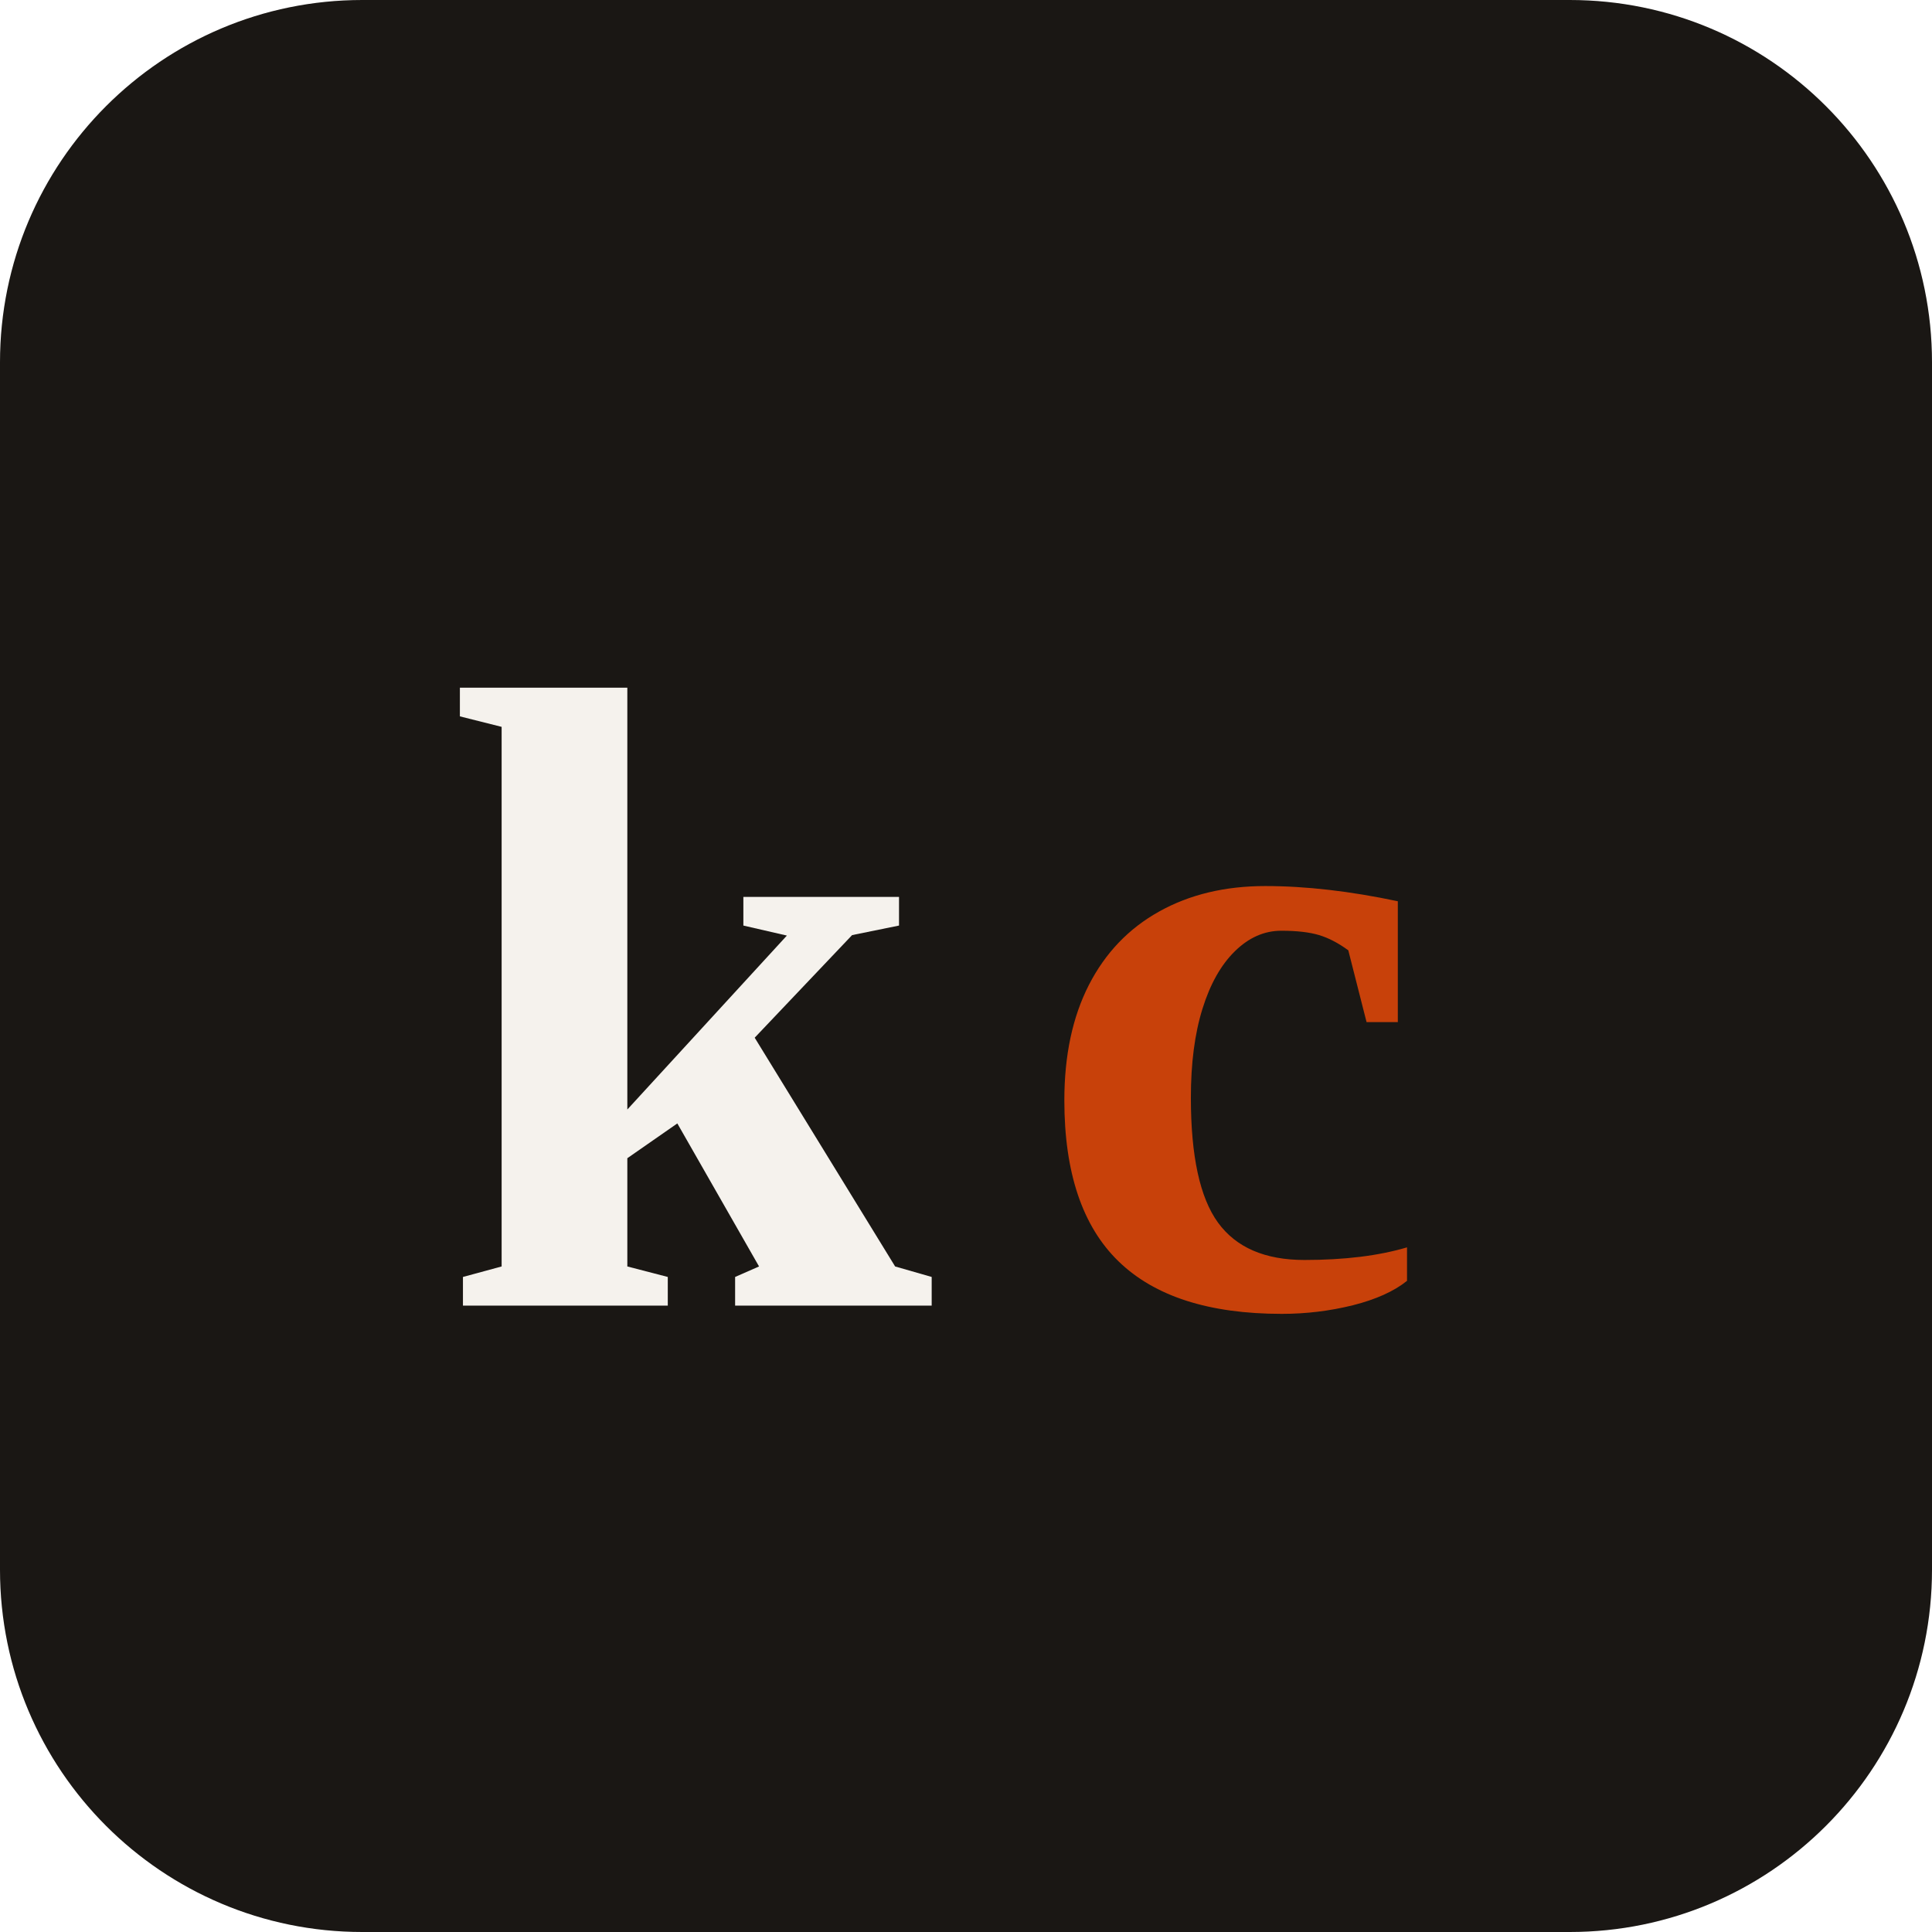
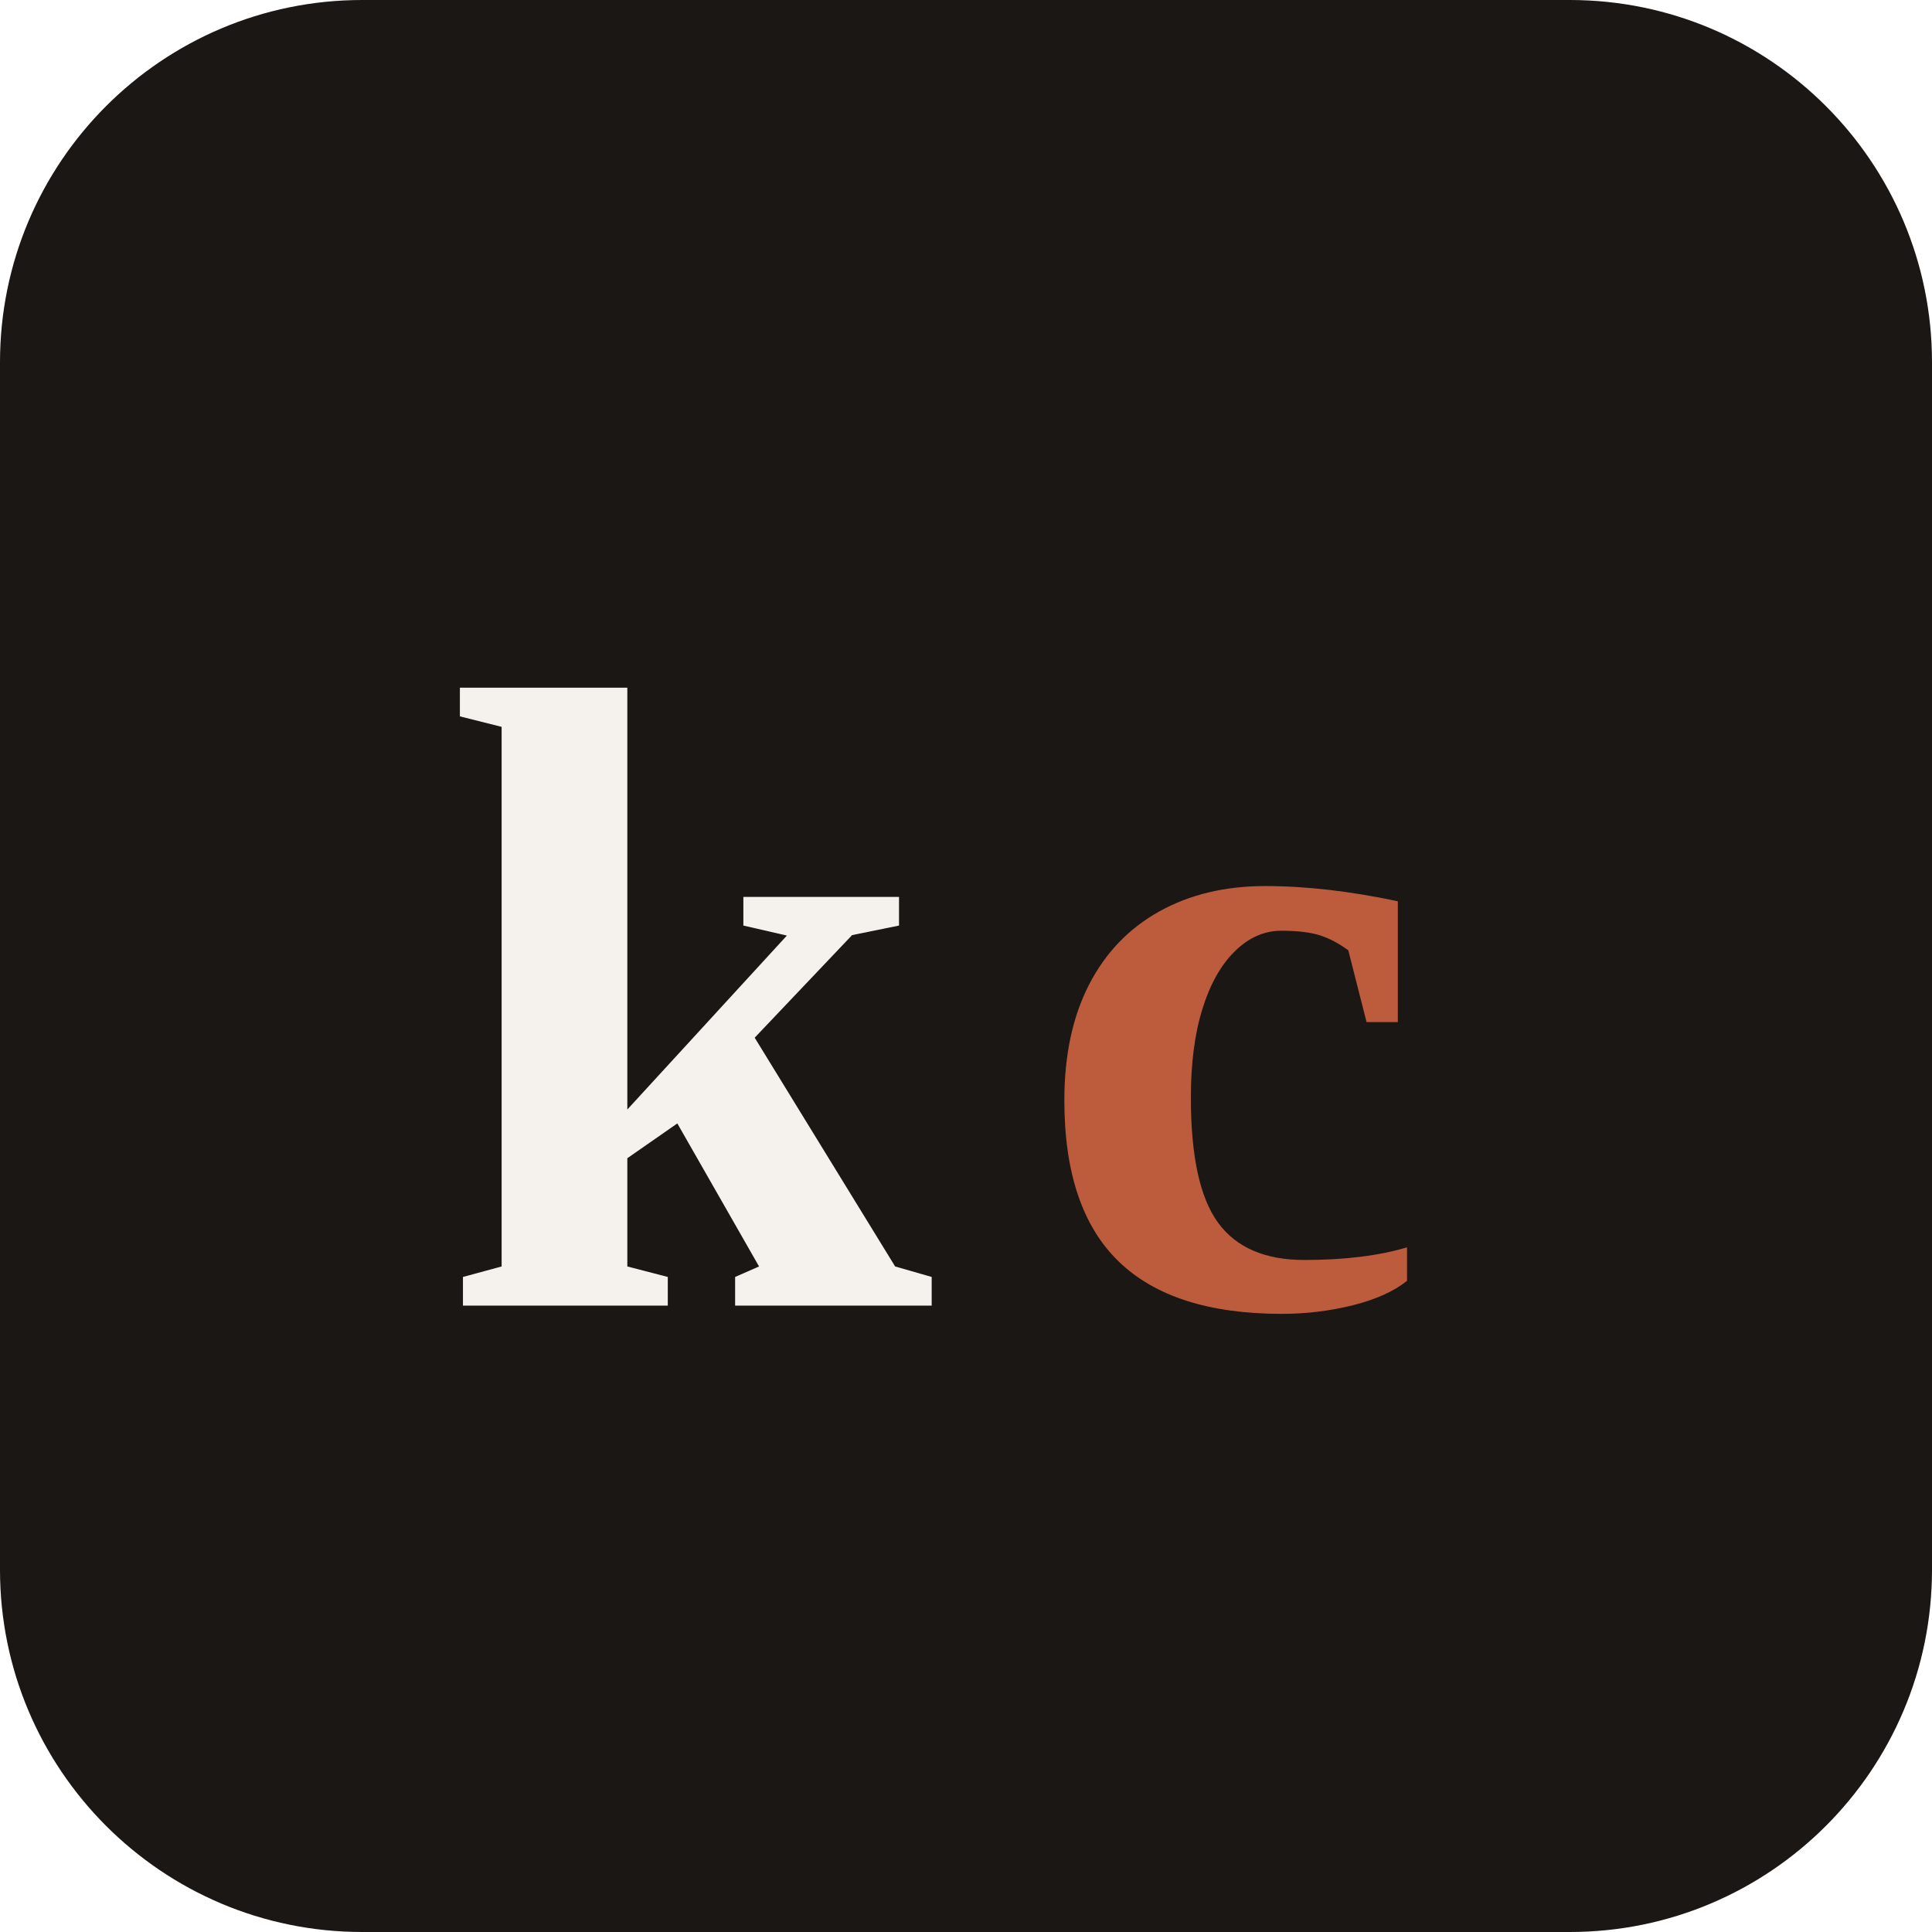
<svg xmlns="http://www.w3.org/2000/svg" viewBox="0 0 256 256" role="img" aria-label="konsacard.pk icon">
  <rect width="256" height="256" rx="48" fill="#1a1714" />
  <text x="58" y="173" fill="#f5f2ed" font-family="Georgia, 'Times New Roman', serif" font-size="118" font-weight="700" letter-spacing="-8">k</text>
-   <text x="137" y="173" fill="#c8410a" font-family="Georgia, 'Times New Roman', serif" font-size="118" font-weight="700" letter-spacing="-8">c</text>
+   <text x="137" y="173" fill="#BD5B3D" font-family="Georgia, 'Times New Roman', serif" font-size="118" font-weight="700" letter-spacing="-8">c</text>
</svg>
